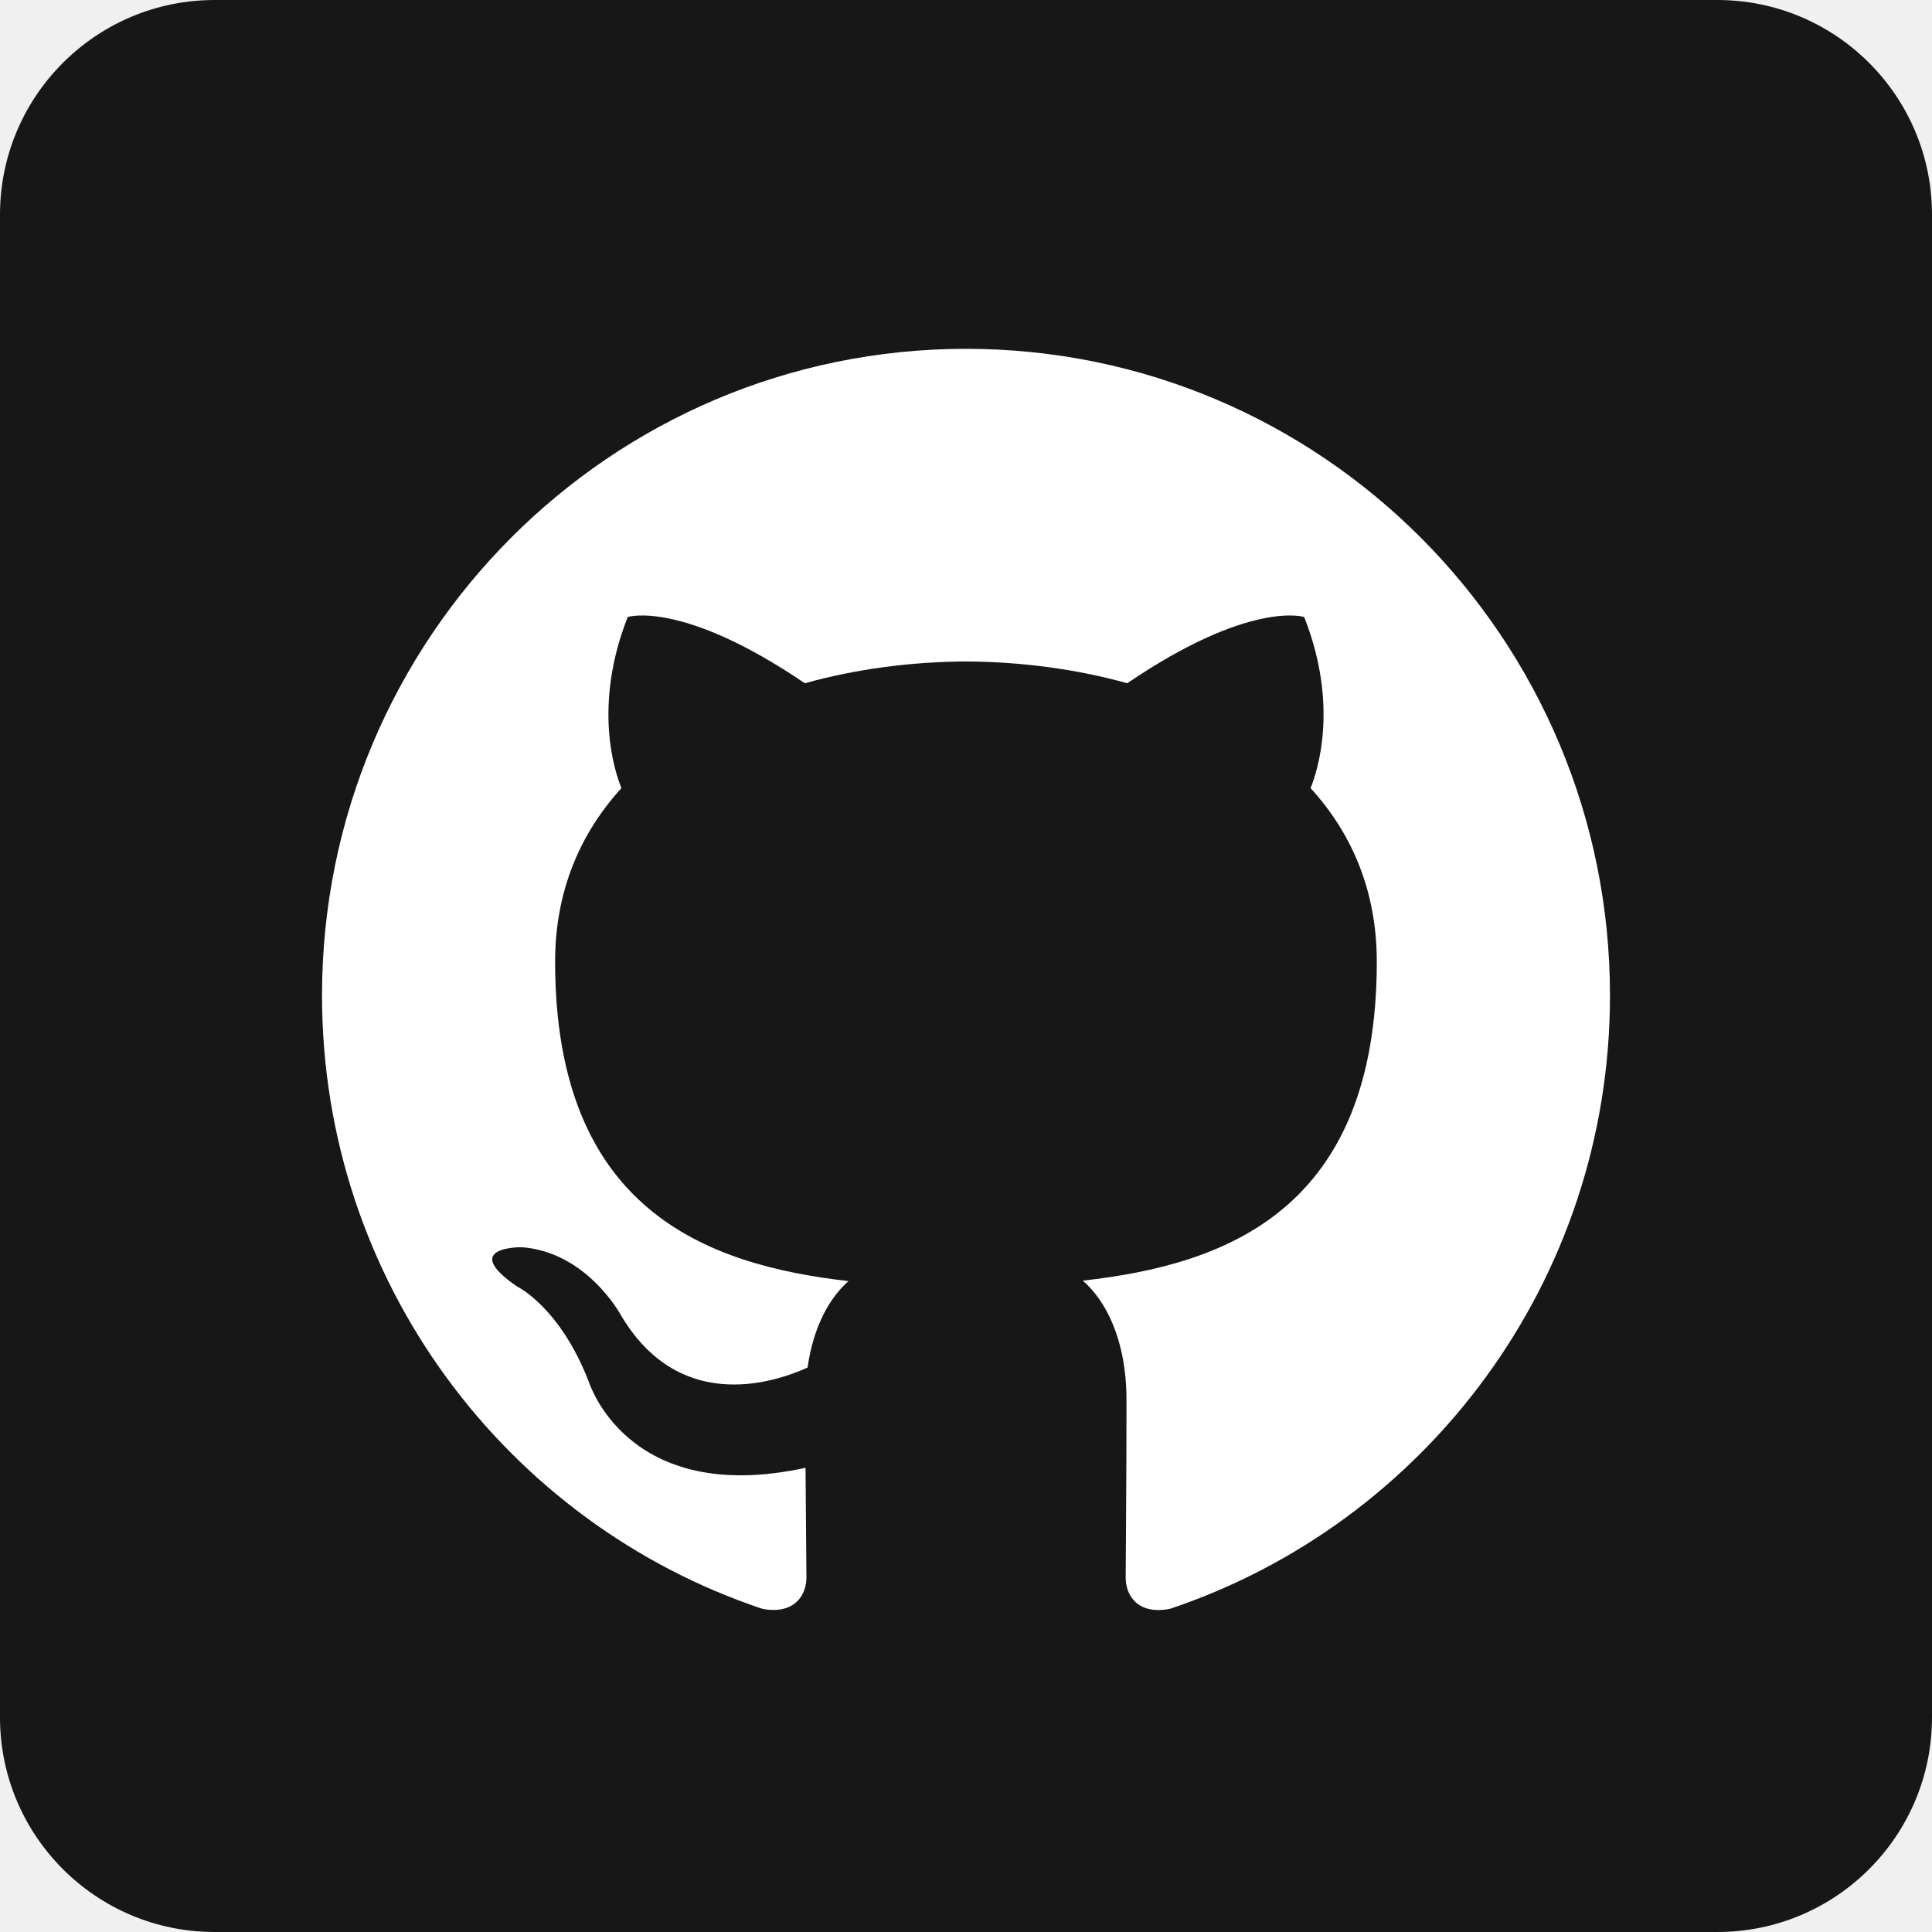
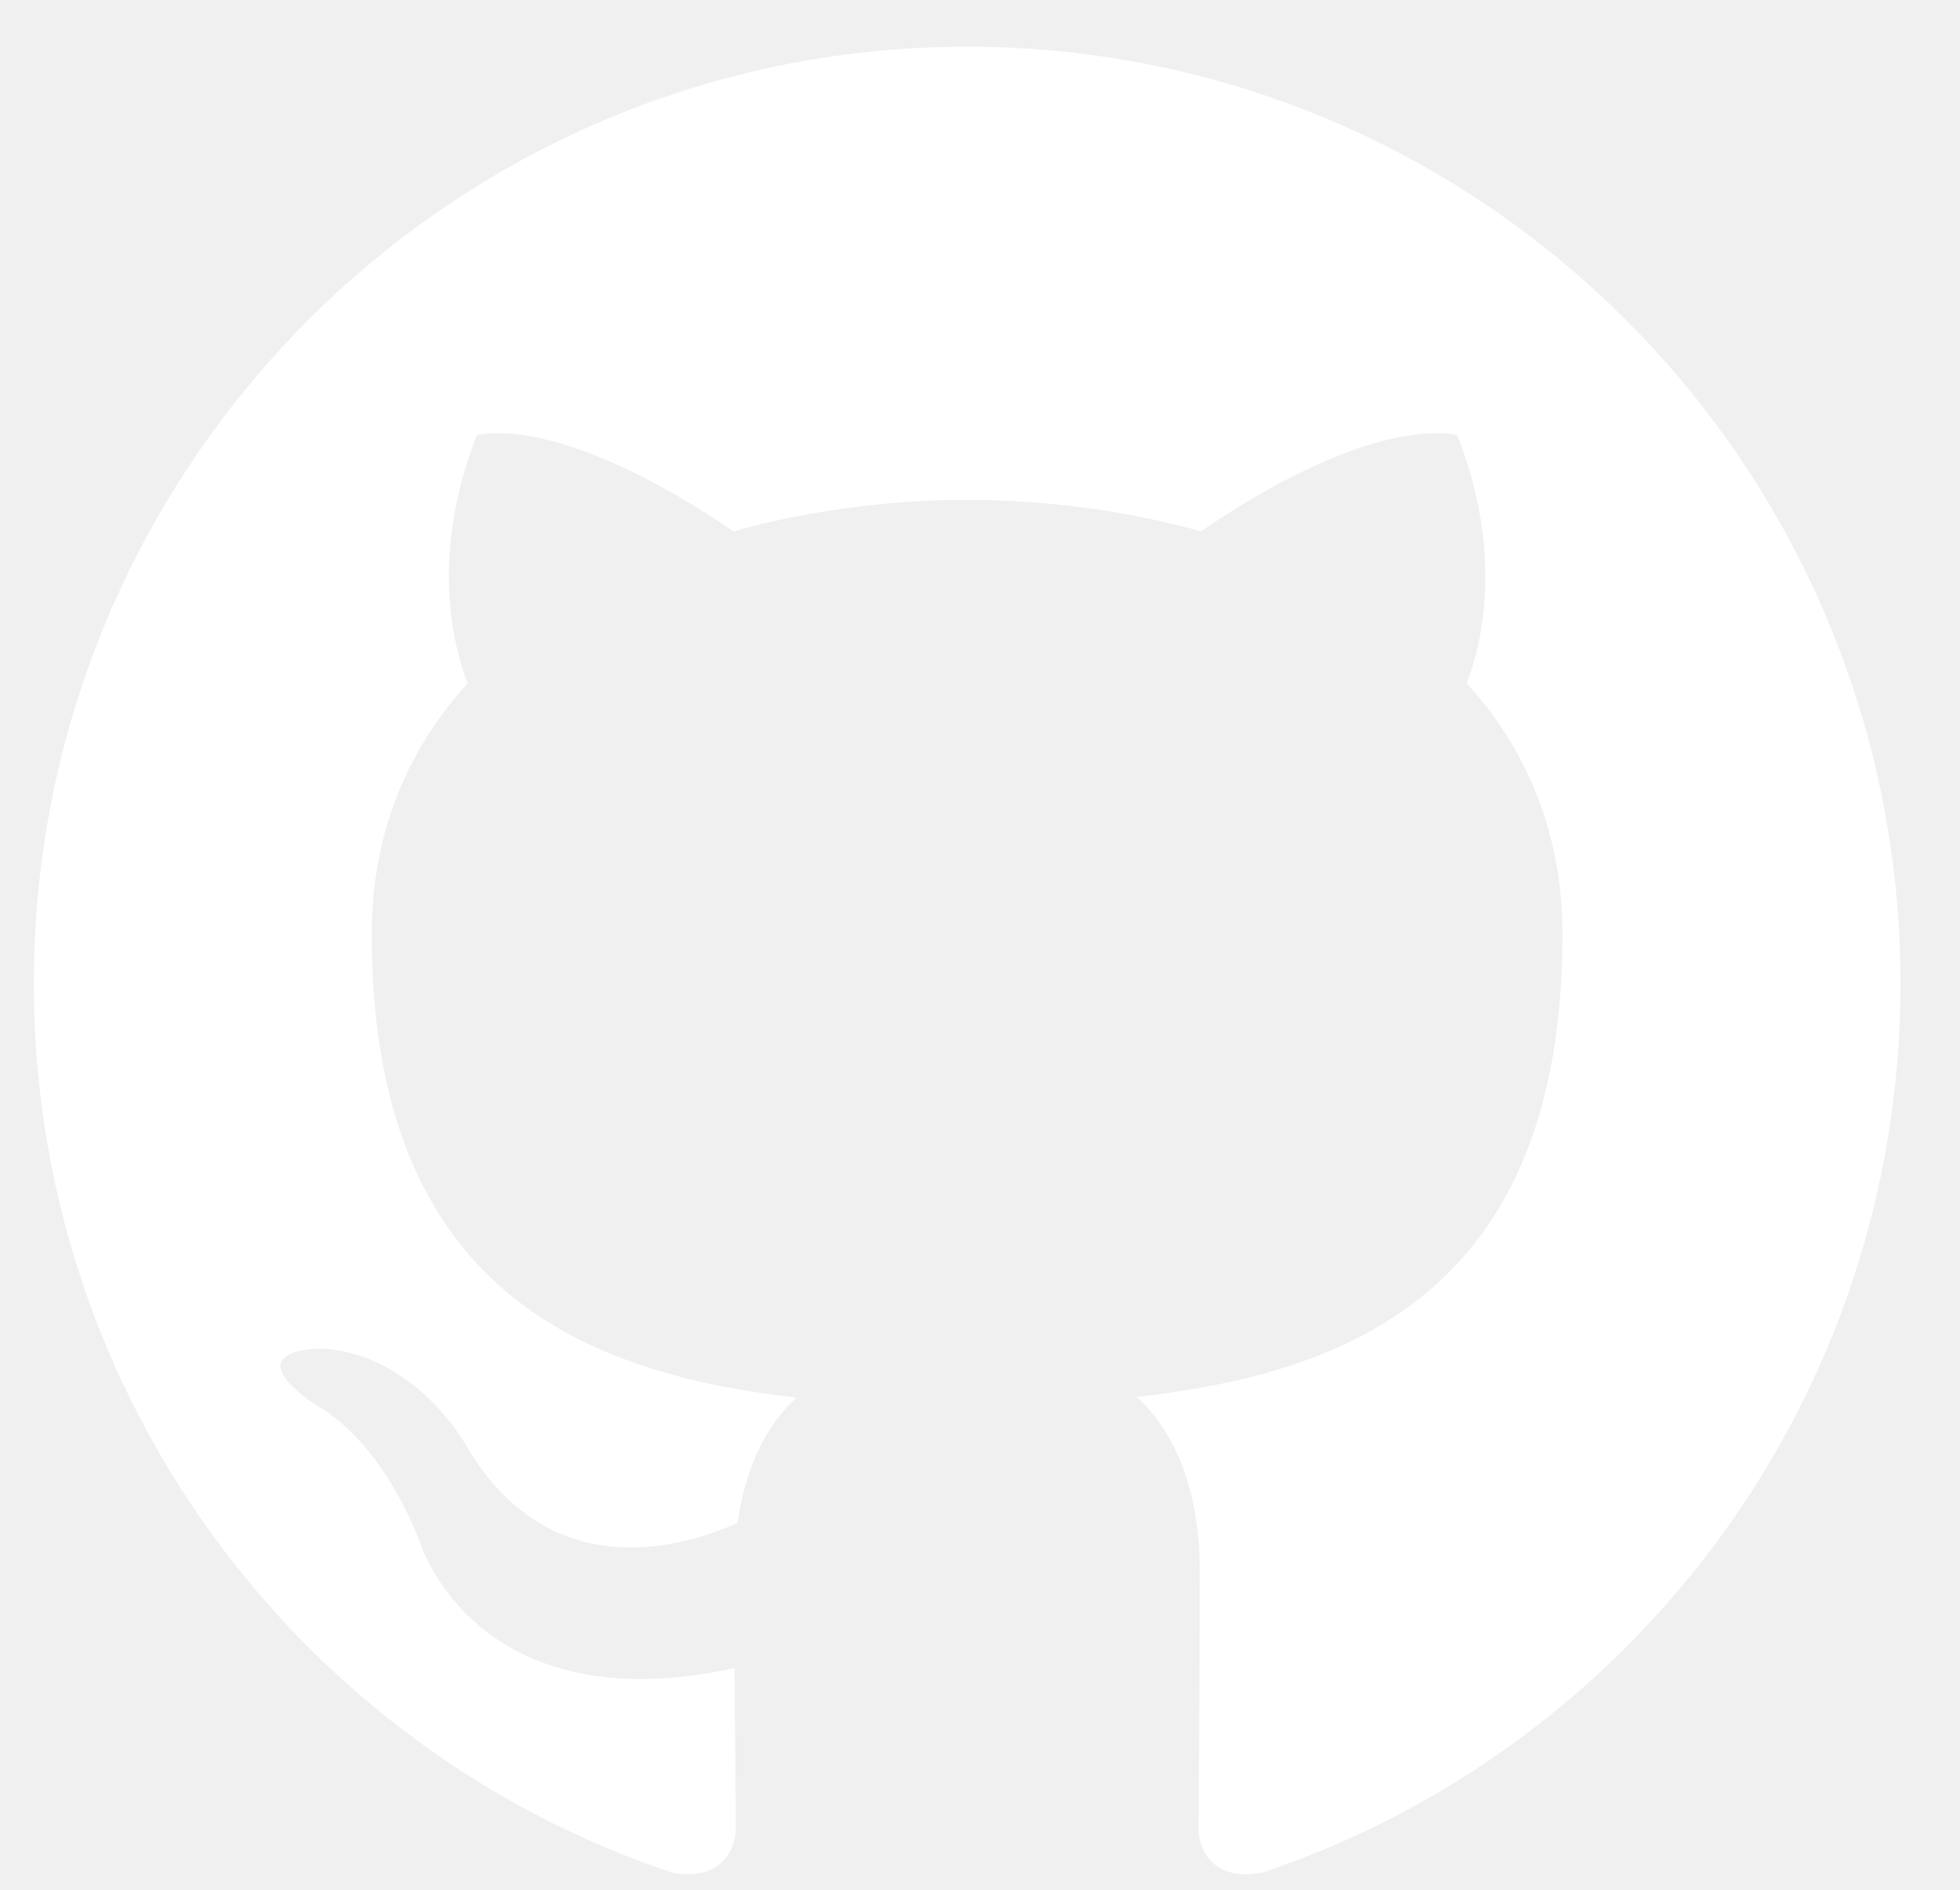
- <svg xmlns="http://www.w3.org/2000/svg" width="40" height="40" viewBox="0 0 40 40" fill="none">
-   <path fill-rule="evenodd" clip-rule="evenodd" d="M4.444 40H35.556C38.01 40 40 38.01 40 35.556V4.444C40 1.99 38.01 0 35.556 0H4.444C1.99 0 0 1.99 0 4.444V35.556C0 38.01 1.99 40 4.444 40Z" fill="#171717" />
-   <path fill-rule="evenodd" clip-rule="evenodd" d="M19.999 7.222C12.637 7.222 6.667 13.215 6.667 20.609C6.667 26.523 10.487 31.54 15.786 33.31C16.453 33.433 16.696 33.02 16.696 32.665C16.696 32.347 16.684 31.506 16.678 30.389C12.968 31.198 12.186 28.594 12.186 28.594C11.58 27.048 10.706 26.636 10.706 26.636C9.495 25.806 10.798 25.822 10.798 25.822C12.135 25.917 12.839 27.202 12.839 27.202C14.029 29.247 15.96 28.657 16.72 28.314C16.841 27.449 17.186 26.859 17.567 26.524C14.606 26.186 11.493 25.038 11.493 19.909C11.493 18.447 12.013 17.253 12.866 16.317C12.728 15.978 12.271 14.617 12.996 12.774C12.996 12.774 14.116 12.414 16.663 14.146C17.727 13.849 18.867 13.701 20.001 13.695C21.133 13.701 22.274 13.849 23.339 14.146C25.884 12.414 27.002 12.774 27.002 12.774C27.729 14.617 27.272 15.978 27.134 16.317C27.989 17.253 28.505 18.447 28.505 19.909C28.505 25.051 25.388 26.183 22.418 26.514C22.896 26.927 23.323 27.744 23.323 28.993C23.323 30.783 23.306 32.226 23.306 32.665C23.306 33.023 23.546 33.44 24.223 33.309C29.517 31.535 33.333 26.521 33.333 20.609C33.333 13.215 27.363 7.222 19.999 7.222Z" fill="white" />
+ <svg xmlns="http://www.w3.org/2000/svg" width="28" height="27" viewBox="0 0 28 27" fill="none">
+   <path fill-rule="evenodd" clip-rule="evenodd" d="M13.816 0.667C6.453 0.667 0.483 6.66 0.483 14.054C0.483 19.967 4.303 24.984 9.602 26.755C10.269 26.878 10.512 26.464 10.512 26.11C10.512 25.792 10.501 24.95 10.494 23.833C6.785 24.642 6.002 22.039 6.002 22.039C5.396 20.492 4.522 20.081 4.522 20.081C3.311 19.25 4.614 19.267 4.614 19.267C5.951 19.361 6.656 20.646 6.656 20.646C7.846 22.692 9.776 22.101 10.536 21.758C10.657 20.893 11.002 20.303 11.383 19.969C8.422 19.631 5.31 18.483 5.31 13.353C5.31 11.892 5.829 10.697 6.682 9.761C6.545 9.422 6.087 8.062 6.812 6.219C6.812 6.219 7.932 5.859 10.479 7.591C11.543 7.294 12.683 7.146 13.817 7.14C14.95 7.146 16.09 7.294 17.155 7.591C19.701 5.859 20.818 6.219 20.818 6.219C21.546 8.062 21.088 9.422 20.951 9.761C21.805 10.697 22.321 11.892 22.321 13.353C22.321 18.495 19.204 19.627 16.234 19.959C16.712 20.372 17.139 21.189 17.139 22.438C17.139 24.227 17.122 25.67 17.122 26.11C17.122 26.468 17.362 26.884 18.039 26.753C23.333 24.979 27.15 19.965 27.15 14.054C27.15 6.66 21.18 0.667 13.816 0.667Z" fill="white" />
</svg>
